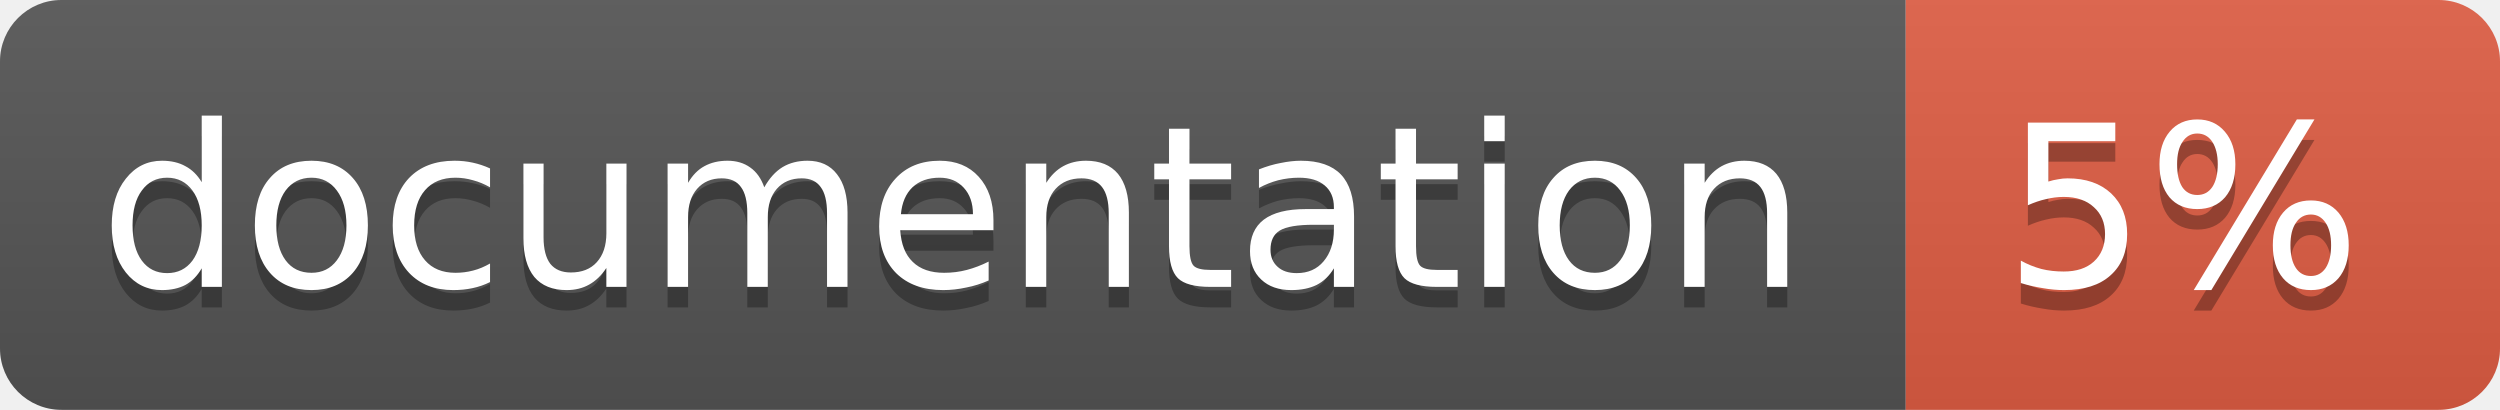
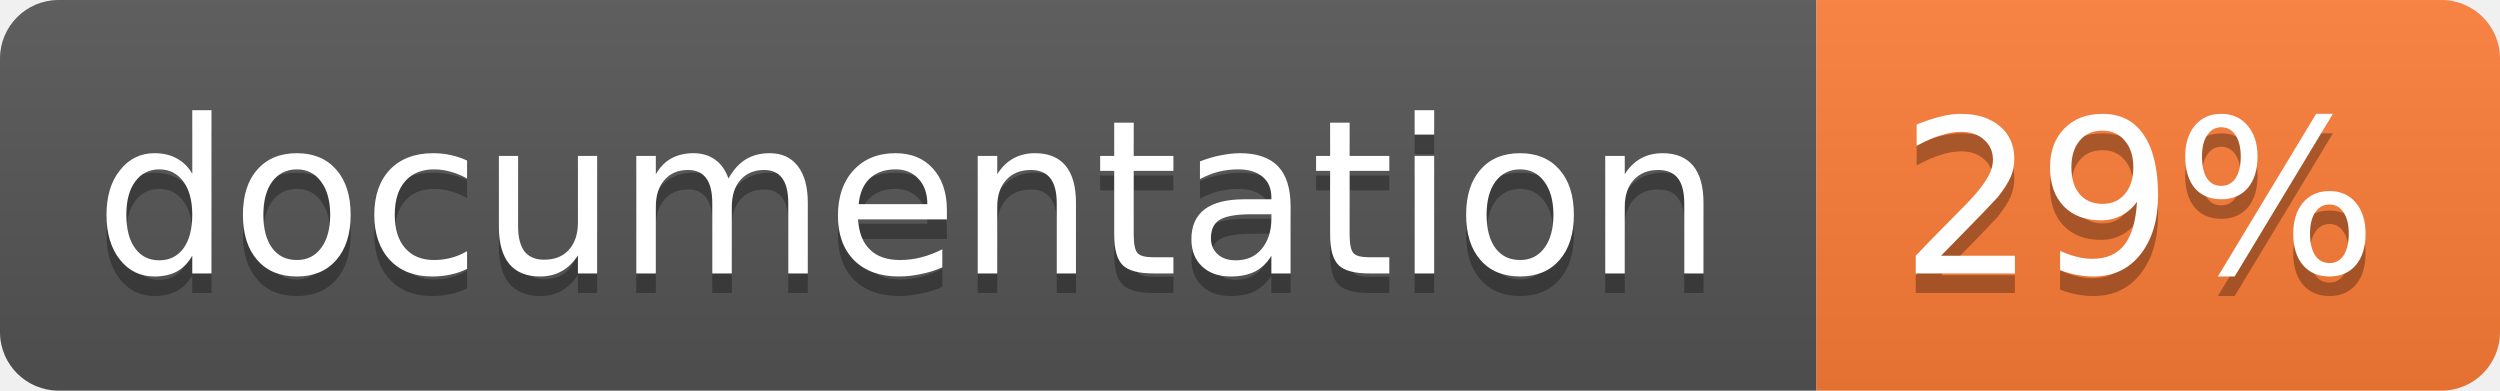
- <svg xmlns="http://www.w3.org/2000/svg" width="122" height="20">
+ <svg xmlns="http://www.w3.org/2000/svg" width="128" height="20">
  <linearGradient id="b" x2="0" y2="100%">
    <stop offset="0" stop-color="#bbb" stop-opacity=".1" />
    <stop offset="1" stop-opacity=".1" />
  </linearGradient>
  <clipPath id="a">
-     <rect width="122" height="20" rx="3" fill="#fff" />
+     <rect width="128" height="20" rx="3" fill="#fff" />
  </clipPath>
  <g clip-path="url(#a)">
    <path fill="#555" d="M0 0h93v20H0z" />
-     <path fill="#e05d44" d="M93 0h29v20H93z" />
-     <path fill="url(#b)" d="M0 0h122v20H0z" />
+     <path fill="#fe7d37" d="M93 0h35v20H93z" />
+     <path fill="url(#b)" d="M0 0h128v20H0z" />
  </g>
  <g fill="#fff" text-anchor="middle" font-family="DejaVu Sans,Verdana,Geneva,sans-serif" font-size="11">
    <text x="46.5" y="15" fill="#010101" fill-opacity=".3">documentation</text>
    <text x="46.5" y="14">documentation</text>
-     <text x="106.5" y="15" fill="#010101" fill-opacity=".3">5%</text>
-     <text x="106.5" y="14">5%</text>
+     <text x="109.5" y="15" fill="#010101" fill-opacity=".3">29%</text>
+     <text x="109.5" y="14">29%</text>
  </g>
</svg>
